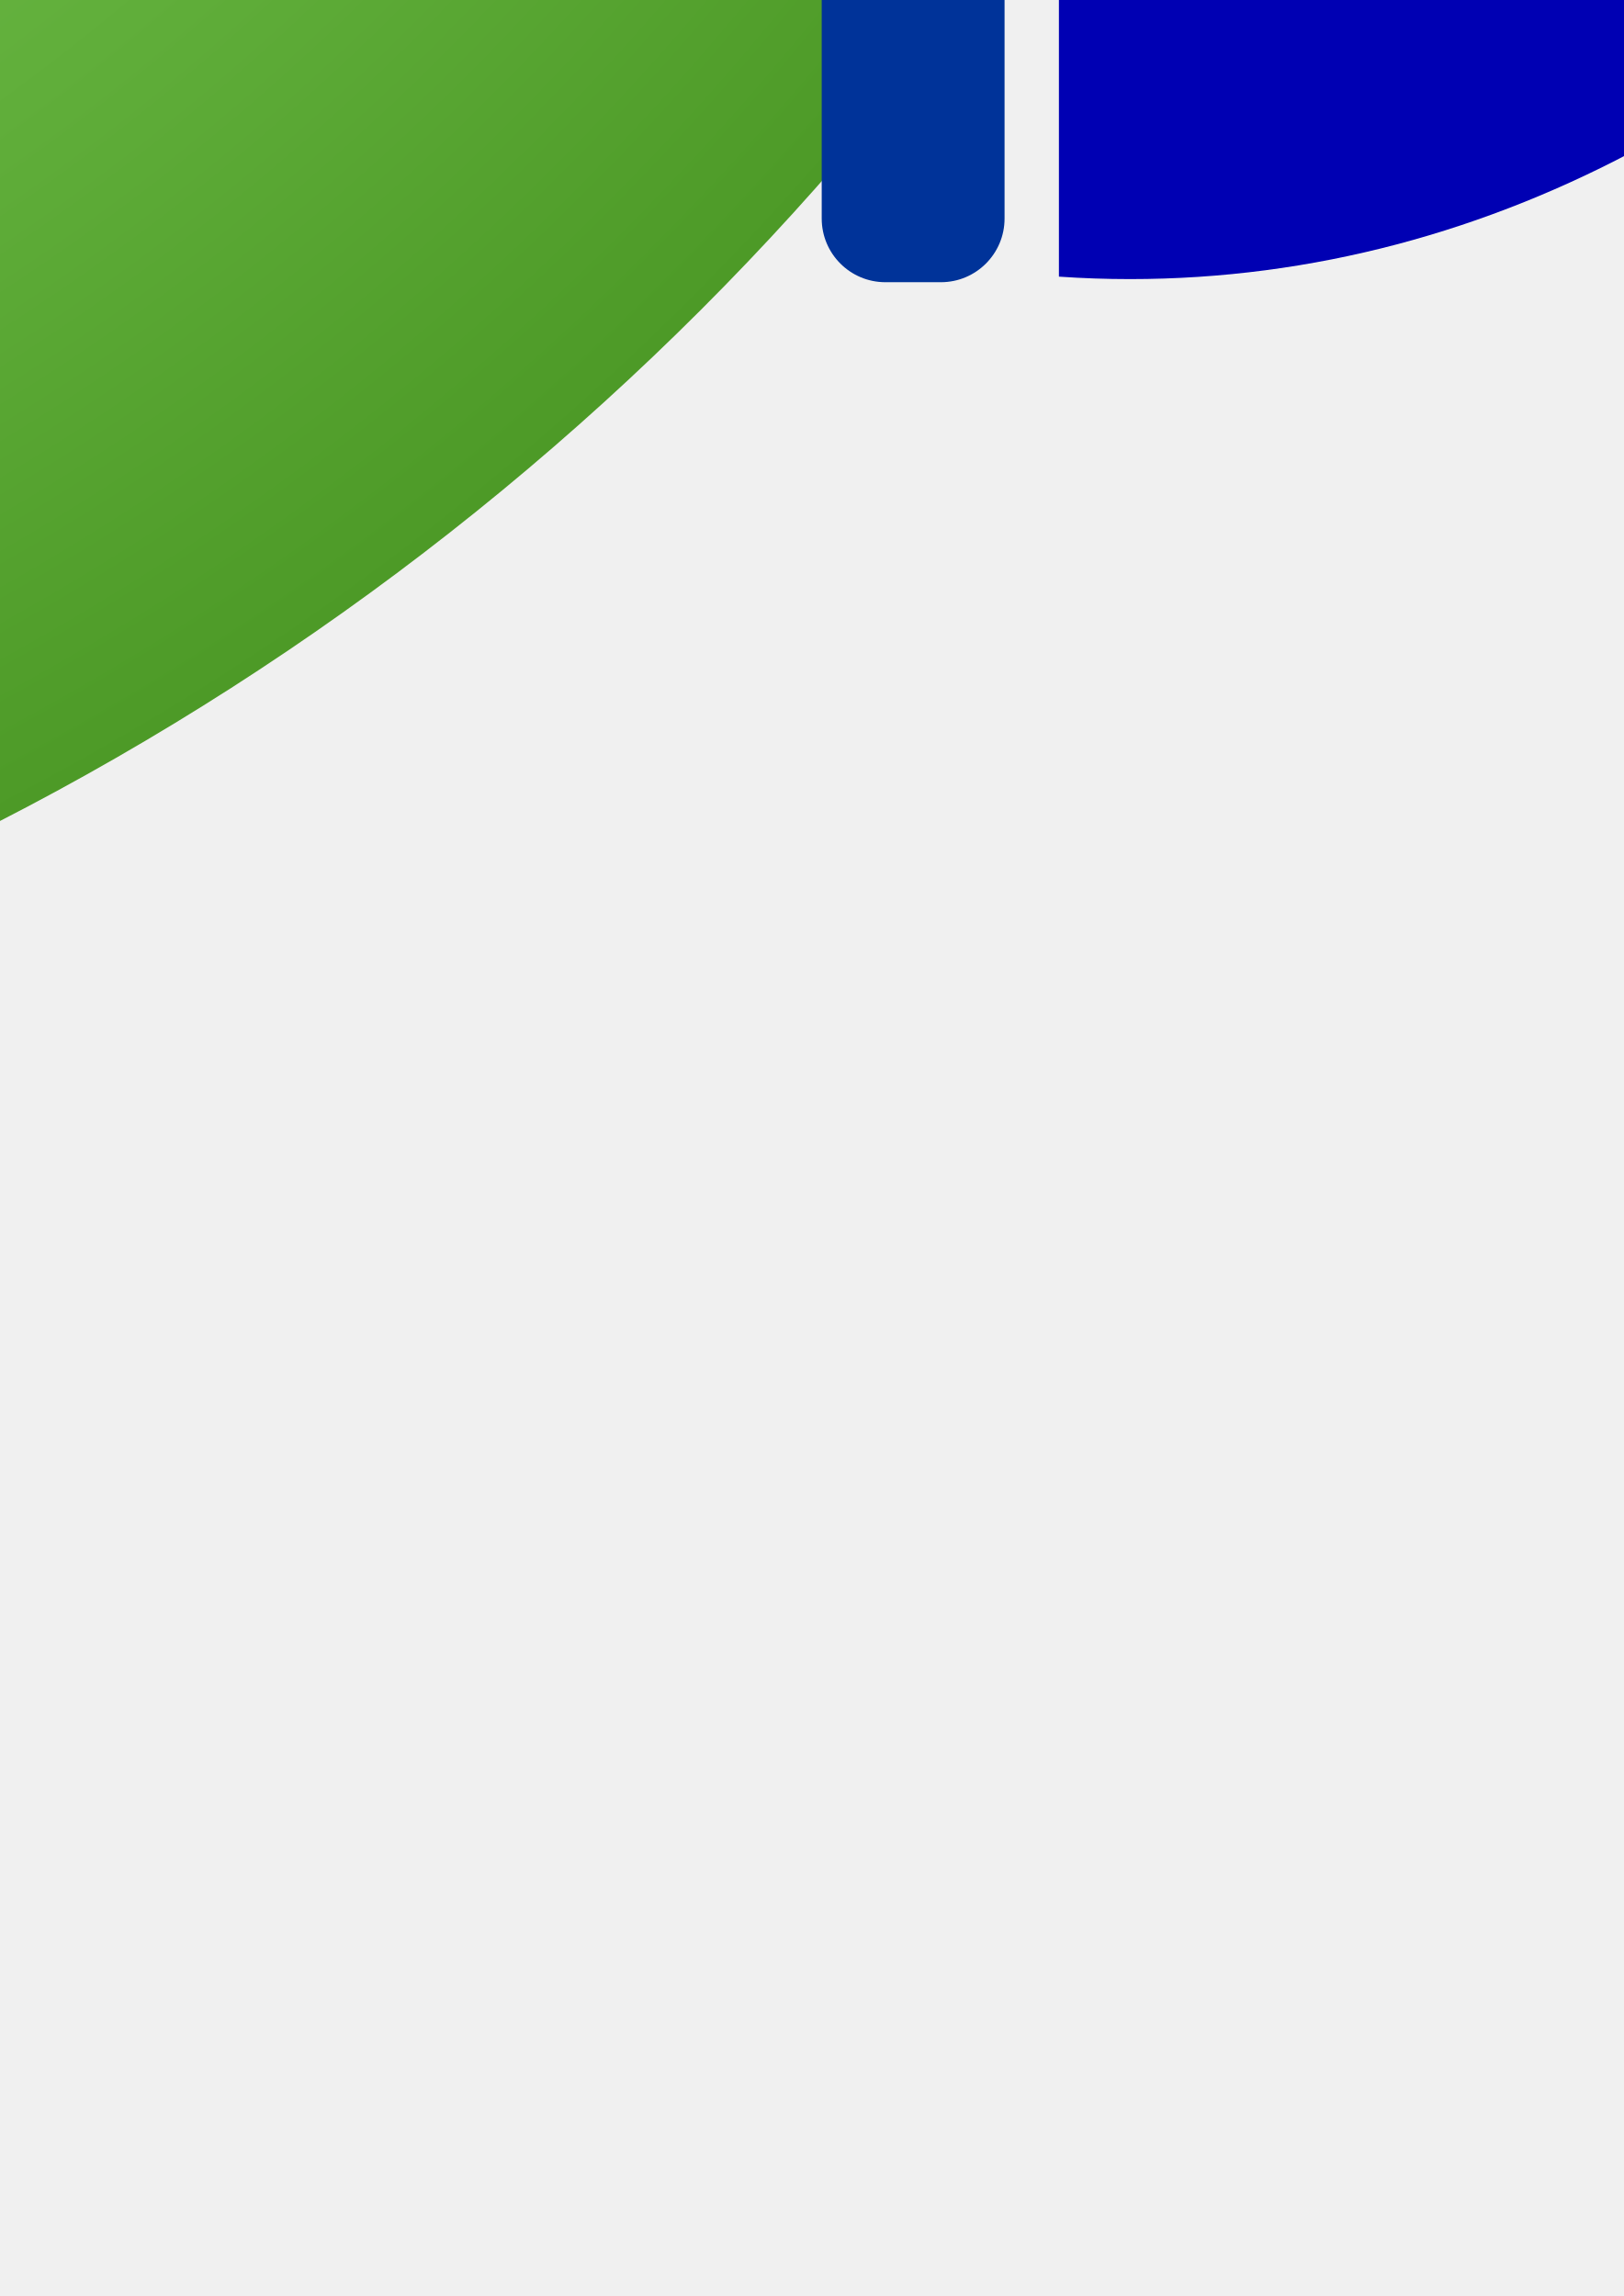
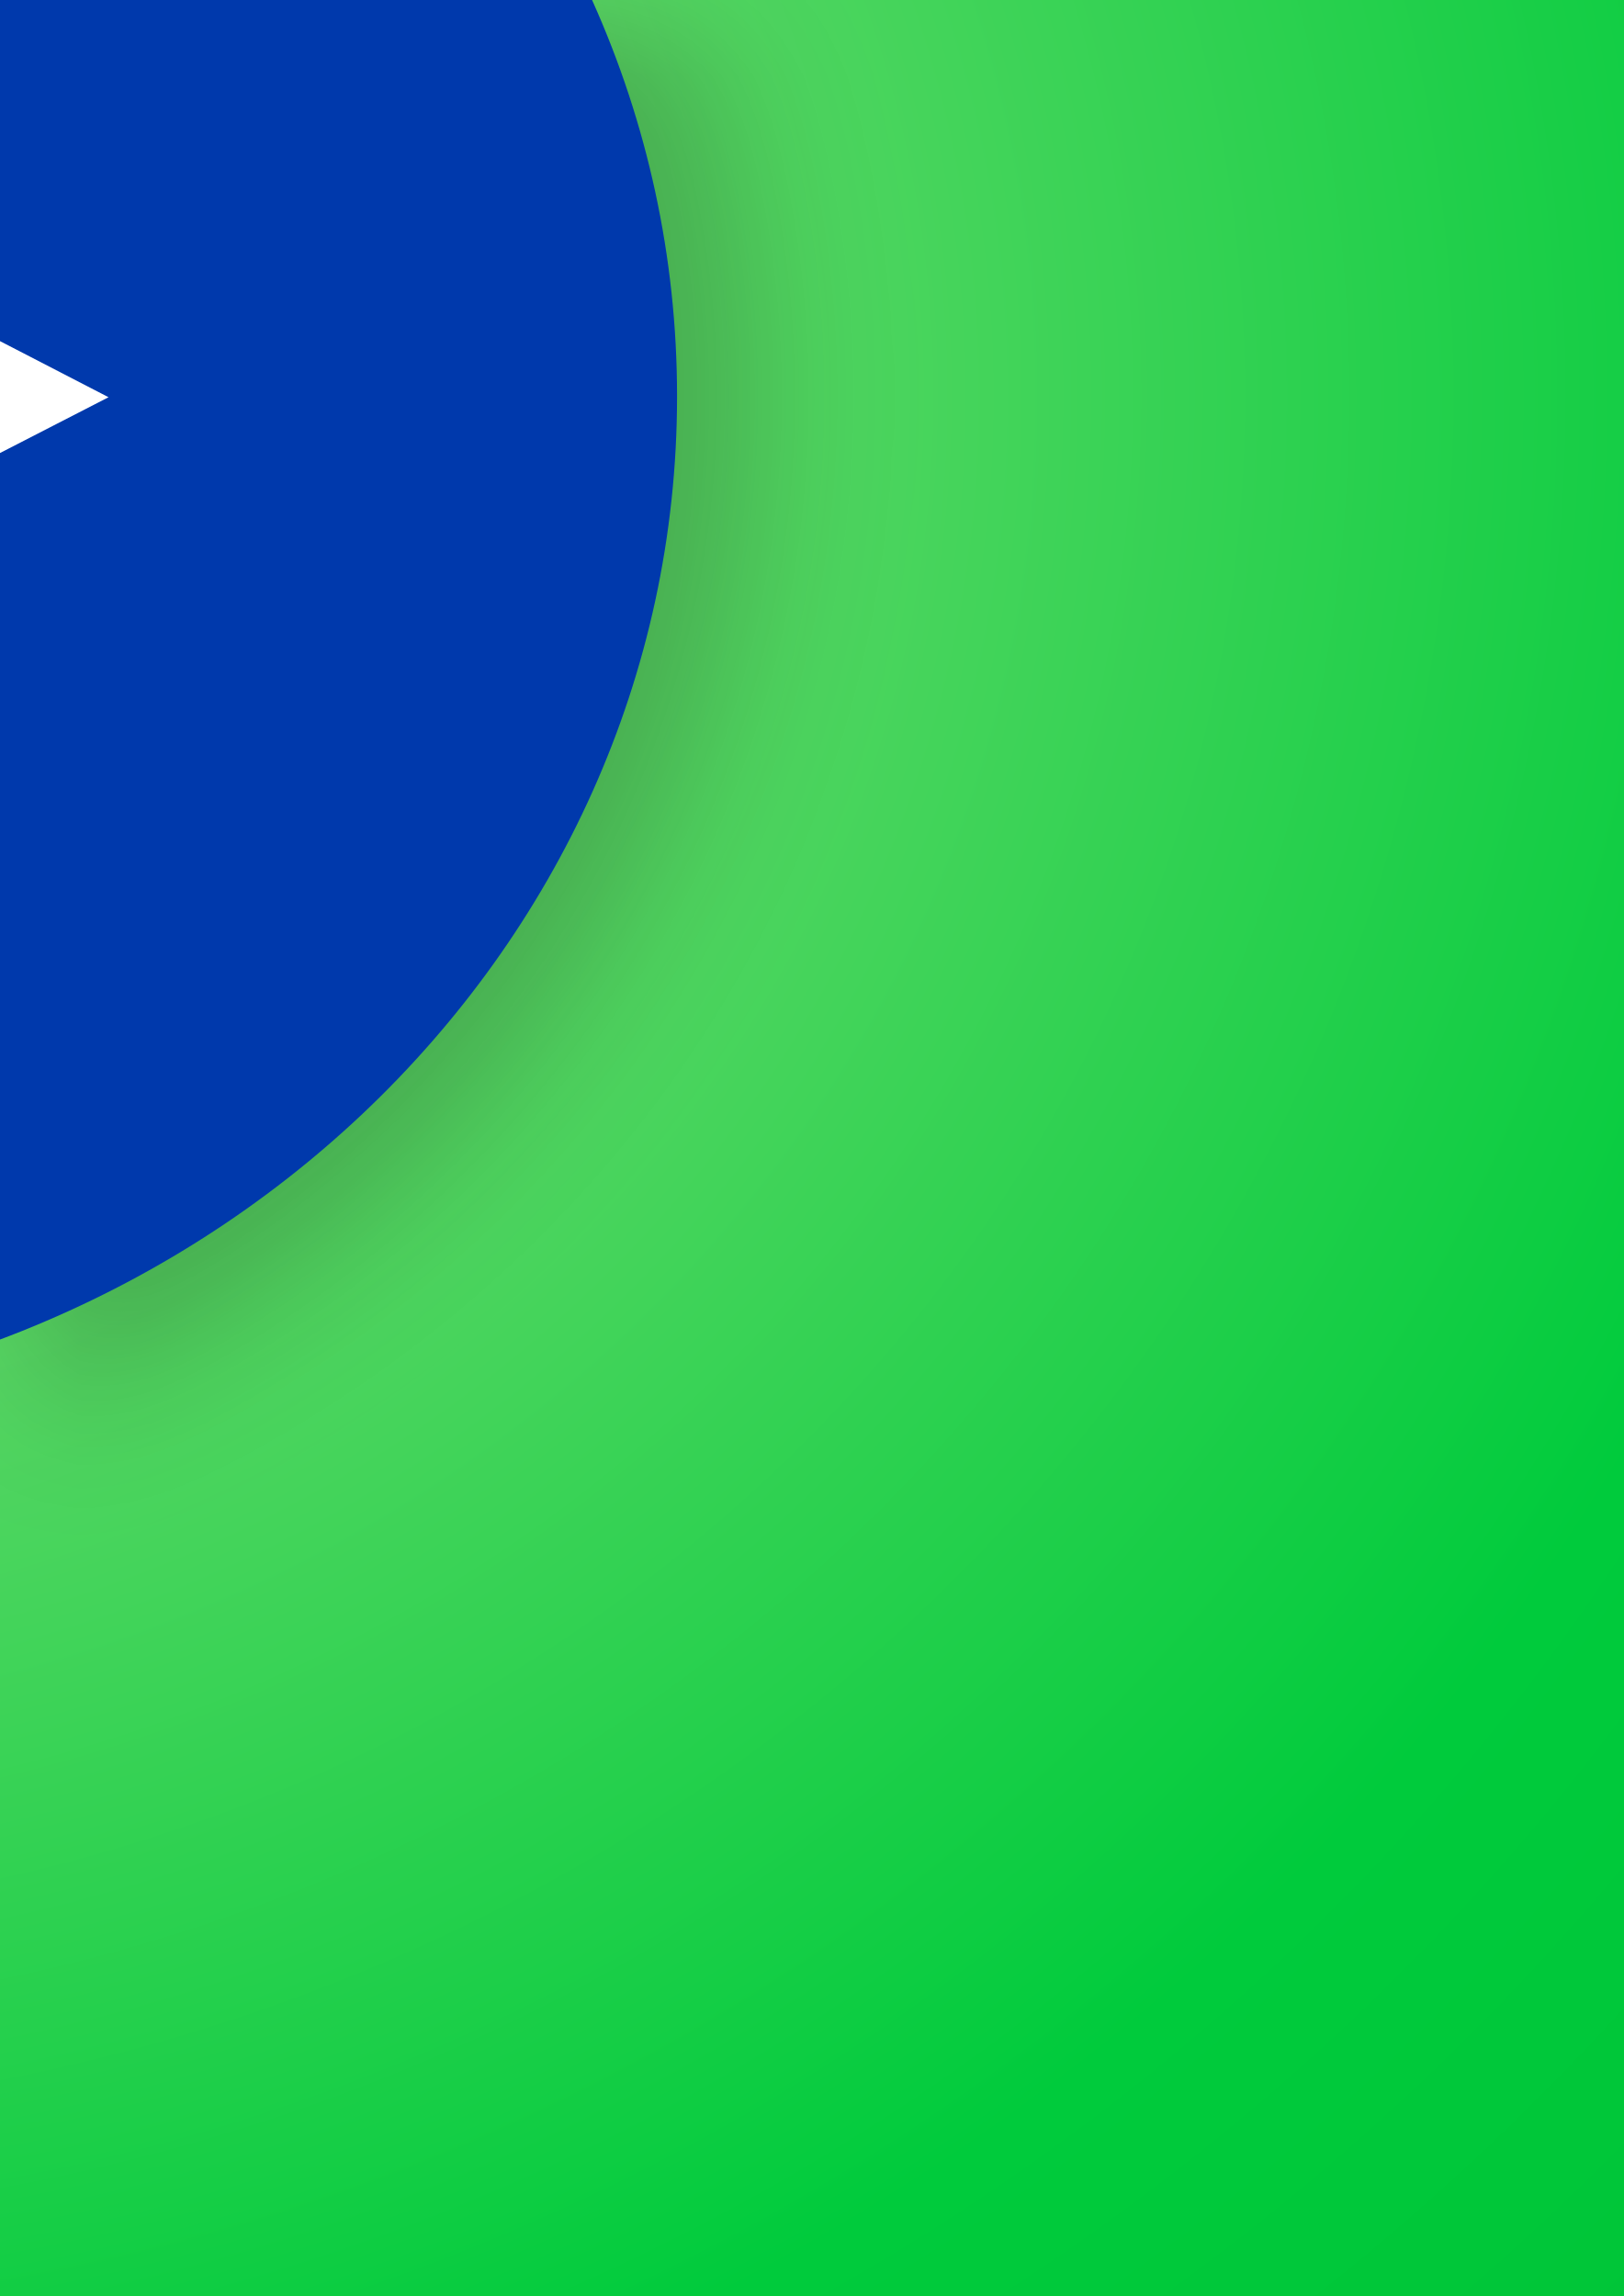
<svg xmlns="http://www.w3.org/2000/svg" xmlns:xlink="http://www.w3.org/1999/xlink" width="210mm" height="297mm" viewBox="0 0 210 297" version="1.1" id="svg8">
  <defs id="defs2">
-     <linearGradient id="linearGradient1009">
-       <stop style="stop-color:#a4e186;stop-opacity:1" offset="0" id="stop1005" />
-       <stop style="stop-color:#61af3b;stop-opacity:1" offset="0.774" id="stop1015" />
-       <stop style="stop-color:#4d9a27;stop-opacity:1" offset="1" id="stop1007" />
+     <radialGradient xlink:href="#linearGradient1009-9" id="radialGradient1013-8" cx="-307.962" cy="40.019" fx="-307.962" fy="40.019" r="250.161" gradientUnits="userSpaceOnUse" gradientTransform="matrix(1.058246,0,0,1,99.24898,184.6038)" />
+     <linearGradient id="linearGradient1009-9">
+       <stop style="stop-color:#a4e186;stop-opacity:1" offset="0" id="stop1005-3" />
+       <stop style="stop-color:#00cb3c;stop-opacity:1;" offset="0.774" id="stop1015-6" />
+       <stop style="stop-color:#00c437;stop-opacity:1;" offset="1" id="stop1007-4" />
    </linearGradient>
-     <filter style="color-interpolation-filters:sRGB" id="filter869" x="-5.3592201e-05" width="1" y="-2.1436881e-05" height="1">
-       <feGaussianBlur stdDeviation="0.003" id="feGaussianBlur871" />
-     </filter>
-     <radialGradient xlink:href="#linearGradient1009" id="radialGradient1013" cx="-307.962" cy="40.019" fx="-307.962" fy="40.019" r="250.161" gradientUnits="userSpaceOnUse" />
-     <filter style="color-interpolation-filters:sRGB" id="filter1171" x="-0.089" width="1.179" y="-0.089" height="1.179">
-       <feGaussianBlur stdDeviation="7.716" id="feGaussianBlur1173" />
+     <filter style="color-interpolation-filters:sRGB" id="filter1171-5" x="-0.089" width="1.179" y="-0.089" height="1.179">
+       <feGaussianBlur stdDeviation="7.716" id="feGaussianBlur1173-7" />
    </filter>
  </defs>
  <g id="layer1">
    <circle style="fill:#ff0000;stroke-width:0.284" id="circle837" cx="70.119" cy="146.935" r="0" />
    <circle style="fill:#000000;stroke-width:0.284" id="circle839" cx="70.119" cy="146.935" r="0" />
    <circle style="fill:#000000;stroke-width:0.284" id="circle841" cx="70.119" cy="146.935" r="0" />
    <circle style="fill:#000000;stroke-width:0.284" id="circle843" cx="70.119" cy="146.935" r="0" />
    <circle style="fill:#000000;stroke-width:0.284" id="circle857" cx="97.694" cy="146.935" r="0" />
    <g id="g1003" transform="translate(301.0029)">
      <g id="g1218" transform="matrix(1.443666,0,0,1.443666,-21.14878,-273.0444)">
-         <circle style="fill:url(#radialGradient1013);fill-opacity:1;stroke-width:0.397" id="path900" cx="-307.962" cy="40.019" r="250.161" />
-         <circle style="opacity:0.224;fill:#000000;fill-opacity:1;stroke-width:0.165;filter:url(#filter1171)" id="circle1017" cx="-310.579" cy="40.041" r="103.739" transform="matrix(0.9299121,0,0,0.9299121,-21.76783,2.806363)" />
-         <path id="rect871" style="fill:#003399;stroke-width:0.455" d="m -333.224,-358.474 c -124.381,0 -224.514,100.133 -224.514,224.514 v 73.31 h 39.634 v -57.693 c 0,-105.11 84.62,-189.73 189.73,-189.73 h 52.918 c 105.11,0 189.73,84.62 189.73,189.73 v 57.693 h 39.635 v -73.31 c 0,-124.381 -100.134,-224.514 -224.515,-224.514 z" />
-         <path id="path885" style="fill:#0000b3;fill-opacity:1;stroke-width:0.548" d="m -519.542,-92.229 a 118.632,153.185 0 0 0 -118.452,153.185 118.632,153.185 0 0 0 118.633,153.184 118.632,153.185 0 0 0 6.366,-0.22 V -92.008 a 118.632,153.185 0 0 0 -6.366,-0.221 118.632,153.185 0 0 0 -0.18,0 z" />
-         <path id="path894" style="fill:#0000b3;fill-opacity:1;stroke-width:0.548" d="m -92.437,-92.229 a 118.632,153.185 0 0 1 118.452,153.185 118.632,153.185 0 0 1 -118.633,153.184 118.632,153.185 0 0 1 -6.366,-0.22 V -92.008 a 118.632,153.185 0 0 1 6.366,-0.221 118.632,153.185 0 0 1 0.18,0 z" />
-         <rect style="fill:#003399;fill-opacity:1;stroke-width:0.375" id="rect896" width="16.38" height="306.151" x="103.854" y="-91.732" ry="5.703" transform="scale(-1,1)" />
-         <path id="rect888" style="fill:#003399;fill-opacity:1;stroke-width:0.375" d="m -502.421,-91.732 h 4.973 c 3.16,0 5.703,2.544 5.703,5.703 V 208.715 c 0,3.16 -2.544,5.703 -5.703,5.703 h -4.973 c -3.16,0 -5.703,-2.544 -5.703,-5.703 V -86.029 c 0,-3.16 2.544,-5.703 5.703,-5.703 z" />
-         <circle style="fill:#003399;fill-opacity:1;stroke-width:0.144" id="circle949" cx="-310.579" cy="40.041" r="90.93" />
-         <path style="fill:#ffffff;fill-opacity:1;stroke-width:0.265" id="path947" transform="matrix(0,-0.2373172,-0.2700698,0,-398.1253,-194.7496)" d="m -840.043,-224.163 -149.333,4.955 -149.344,-4.598 70.375,-131.804 78.654,-127.037 78.958,126.848 z" />
+         <ellipse style="fill:url(#radialGradient1013-8);fill-opacity:1;stroke-width:0.408" id="path900-0" cx="-226.65" cy="224.622" rx="264.732" ry="250.161" />
+         <circle style="opacity:0.224;fill:#000000;fill-opacity:1;stroke-width:0.165;filter:url(#filter1171-5)" id="circle1017-9" cx="-310.579" cy="40.041" r="103.739" transform="matrix(0.9840757,0,0,0.9299121,76.21325,187.4101)" />
+         <path id="rect871-8" style="fill:#0039ac;fill-opacity:1;stroke-width:0.468" d="m -253.384,-173.87 c -131.625,0 -237.591,100.133 -237.591,224.514 v 73.31 h 41.943 V 66.261 c 0,-105.11 89.548,-189.73 200.781,-189.73 h 56 c 111.233,0 200.781,84.62 200.781,189.73 v 57.693 h 41.944 V 50.644 c 0,-124.381 -105.966,-224.514 -237.592,-224.514 z" />
+         <path id="path885-2" style="fill:#0039ac;fill-opacity:1;stroke-width:0.563" d="m -450.554,92.375 a 125.542,153.185 0 0 0 -125.352,153.185 125.542,153.185 0 0 0 125.542,153.184 125.542,153.185 0 0 0 6.737,-0.22 V 92.596 a 125.542,153.185 0 0 0 -6.737,-0.221 125.542,153.185 0 0 0 -0.191,0 z" />
+         <path id="path894-4" style="fill:#0039ac;fill-opacity:1;stroke-width:0.563" d="M 1.428,398.744 A 125.542,153.185 0 0 0 126.78,245.559 125.542,153.185 0 0 0 1.238,92.375 a 125.542,153.185 0 0 0 -6.737,0.22 V 398.522 a 125.542,153.185 0 0 0 6.737,0.221 125.542,153.185 0 0 0 0.191,0 z" />
+         <rect style="fill:#0039ac;fill-opacity:1;stroke-width:0.385" id="rect896-0" width="17.334" height="306.151" x="10.654" y="92.871" ry="5.703" transform="scale(-1,1)" />
+         <path id="rect888-0" style="fill:#0039ac;fill-opacity:1;stroke-width:0.385" d="m -432.436,92.871 h 5.262 c 3.344,0 6.036,2.544 6.036,5.703 V 393.319 c 0,3.16 -2.692,5.703 -6.036,5.703 h -5.262 c -3.344,0 -6.036,-2.544 -6.036,-5.703 V 98.575 c 0,-3.16 2.692,-5.703 6.036,-5.703 z" />
+         <ellipse style="fill:#0039ac;fill-opacity:1;stroke-width:0.148" id="circle949-0" cx="-229.42" cy="224.644" rx="96.226" ry="90.93" />
+         <path style="fill:#ffffff;fill-opacity:1;stroke-width:0.265" id="path947-1" transform="matrix(0,-0.2373172,-0.2858002,0,-322.0656,-10.14585)" d="m -840.043,-224.163 -149.333,4.955 -149.344,-4.598 70.375,-131.804 78.654,-127.037 78.958,126.848 z" />
      </g>
    </g>
  </g>
</svg>
